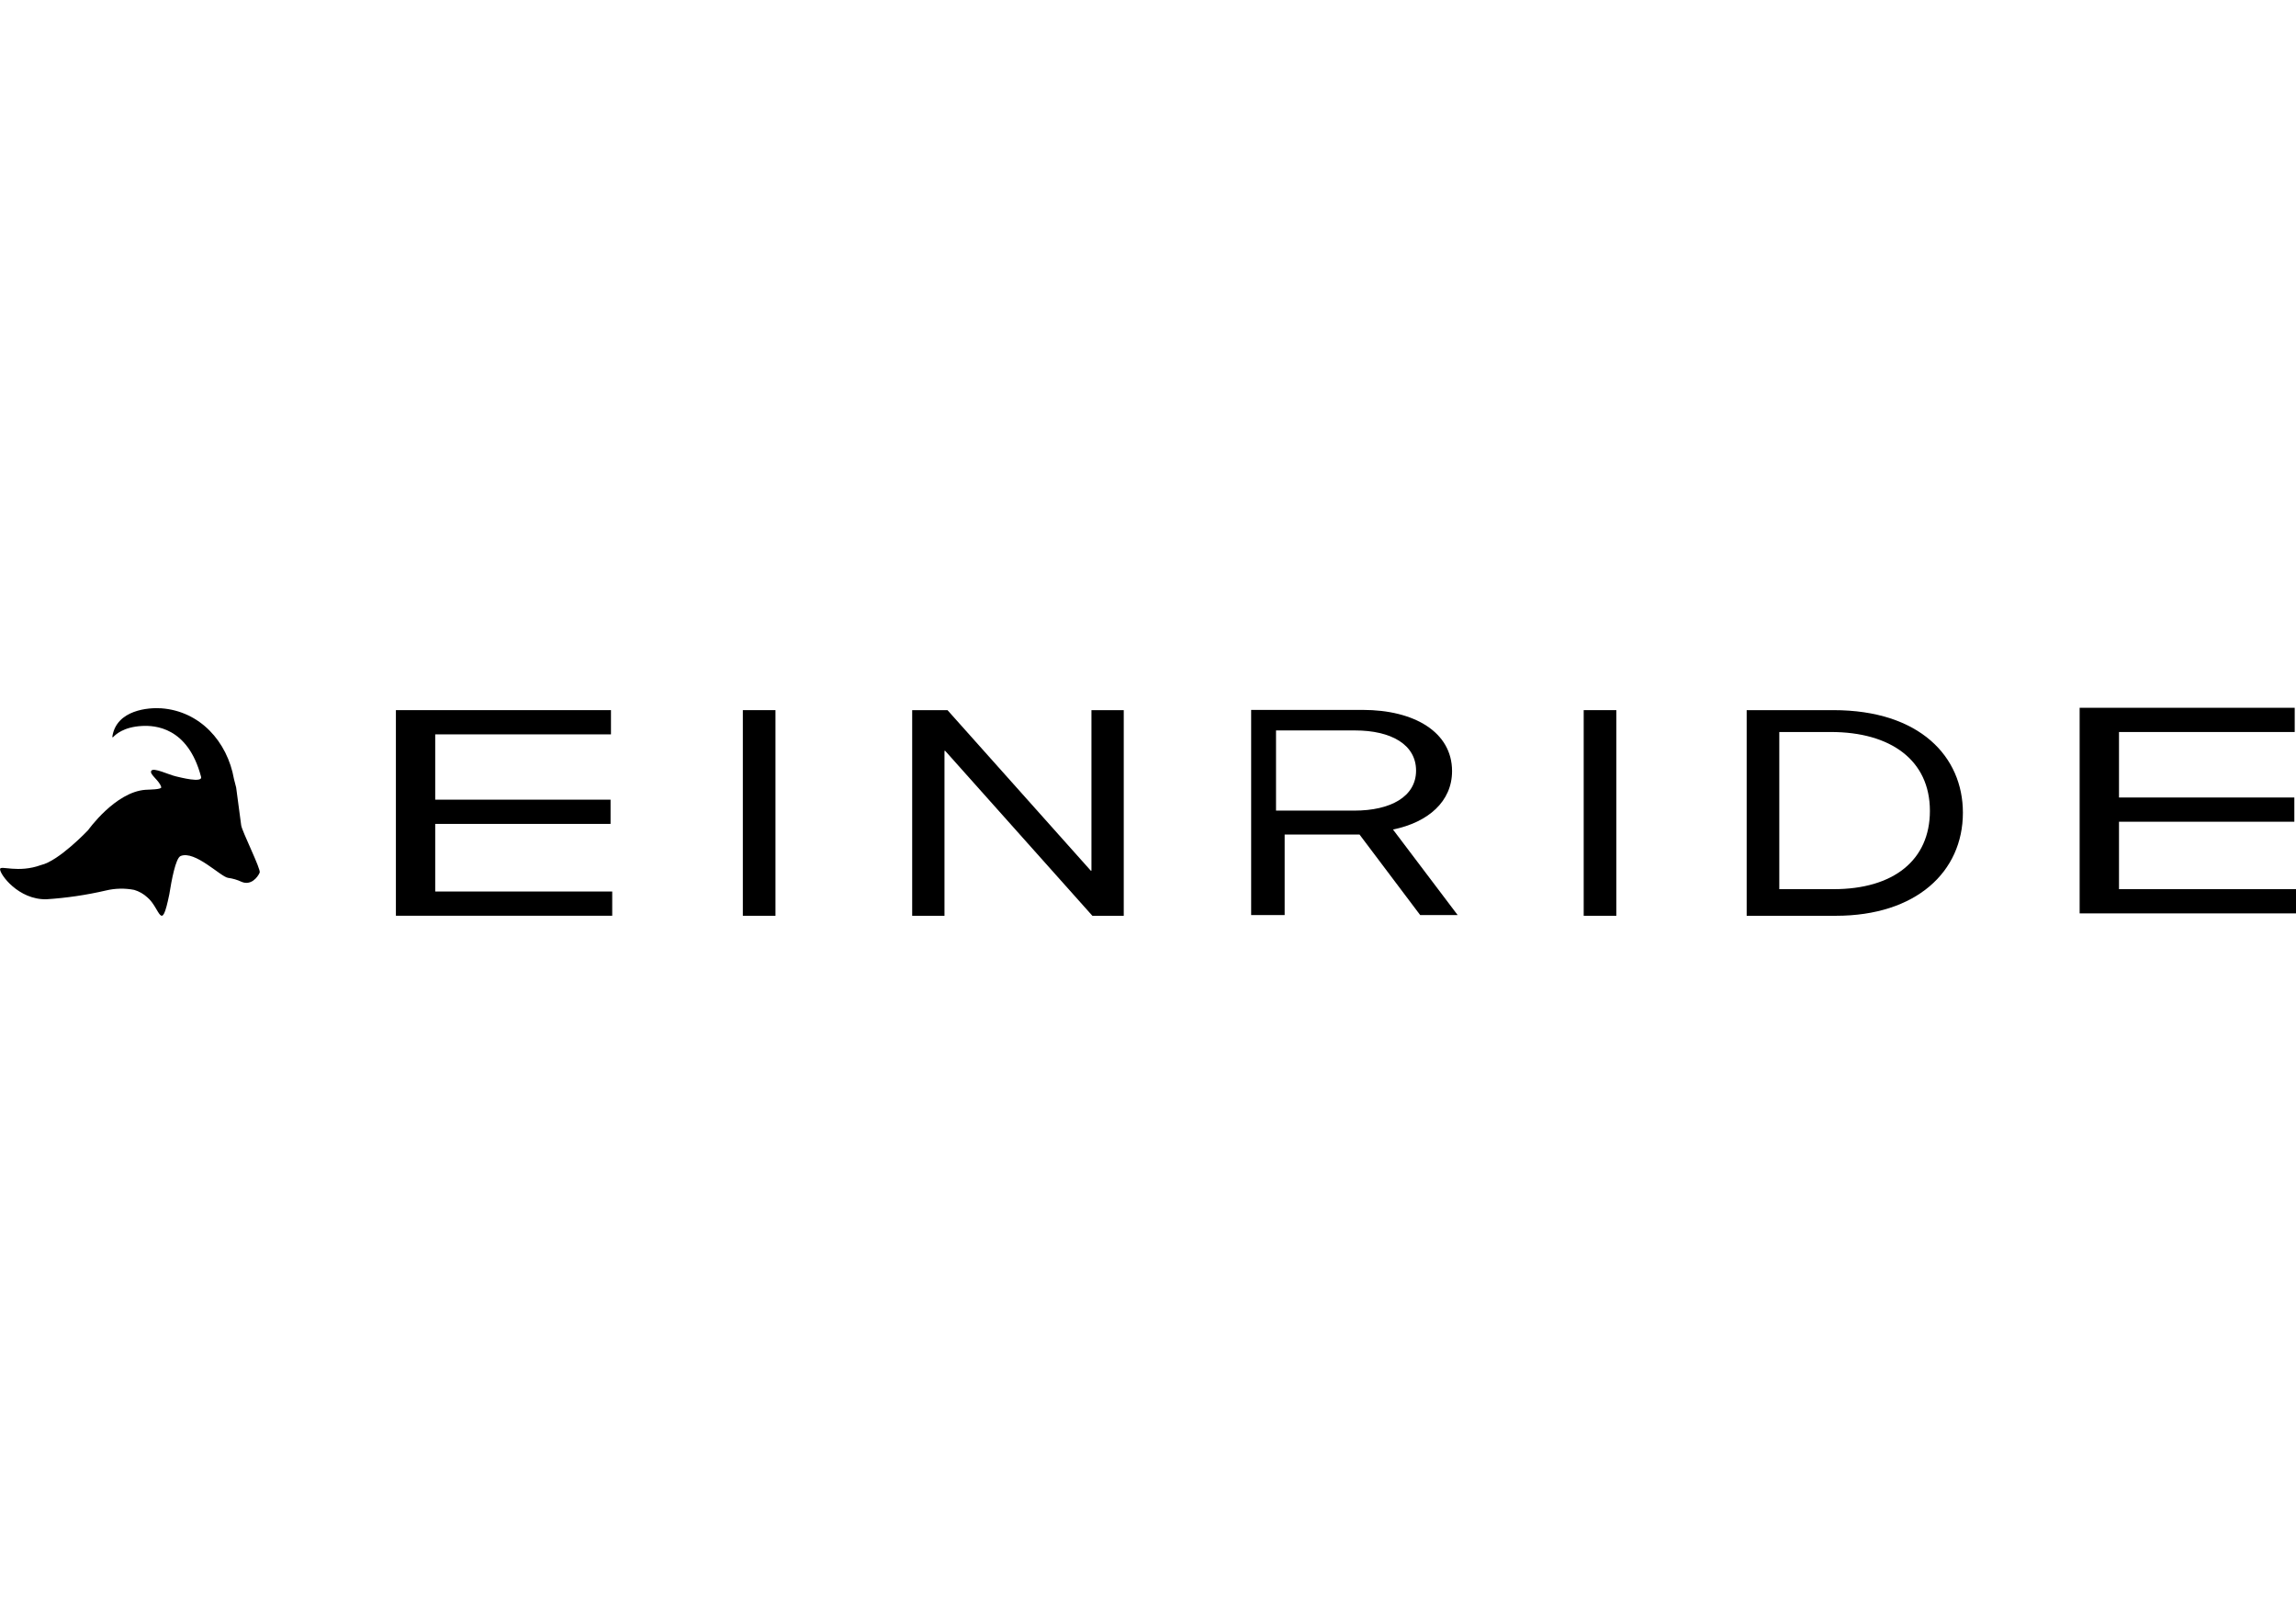
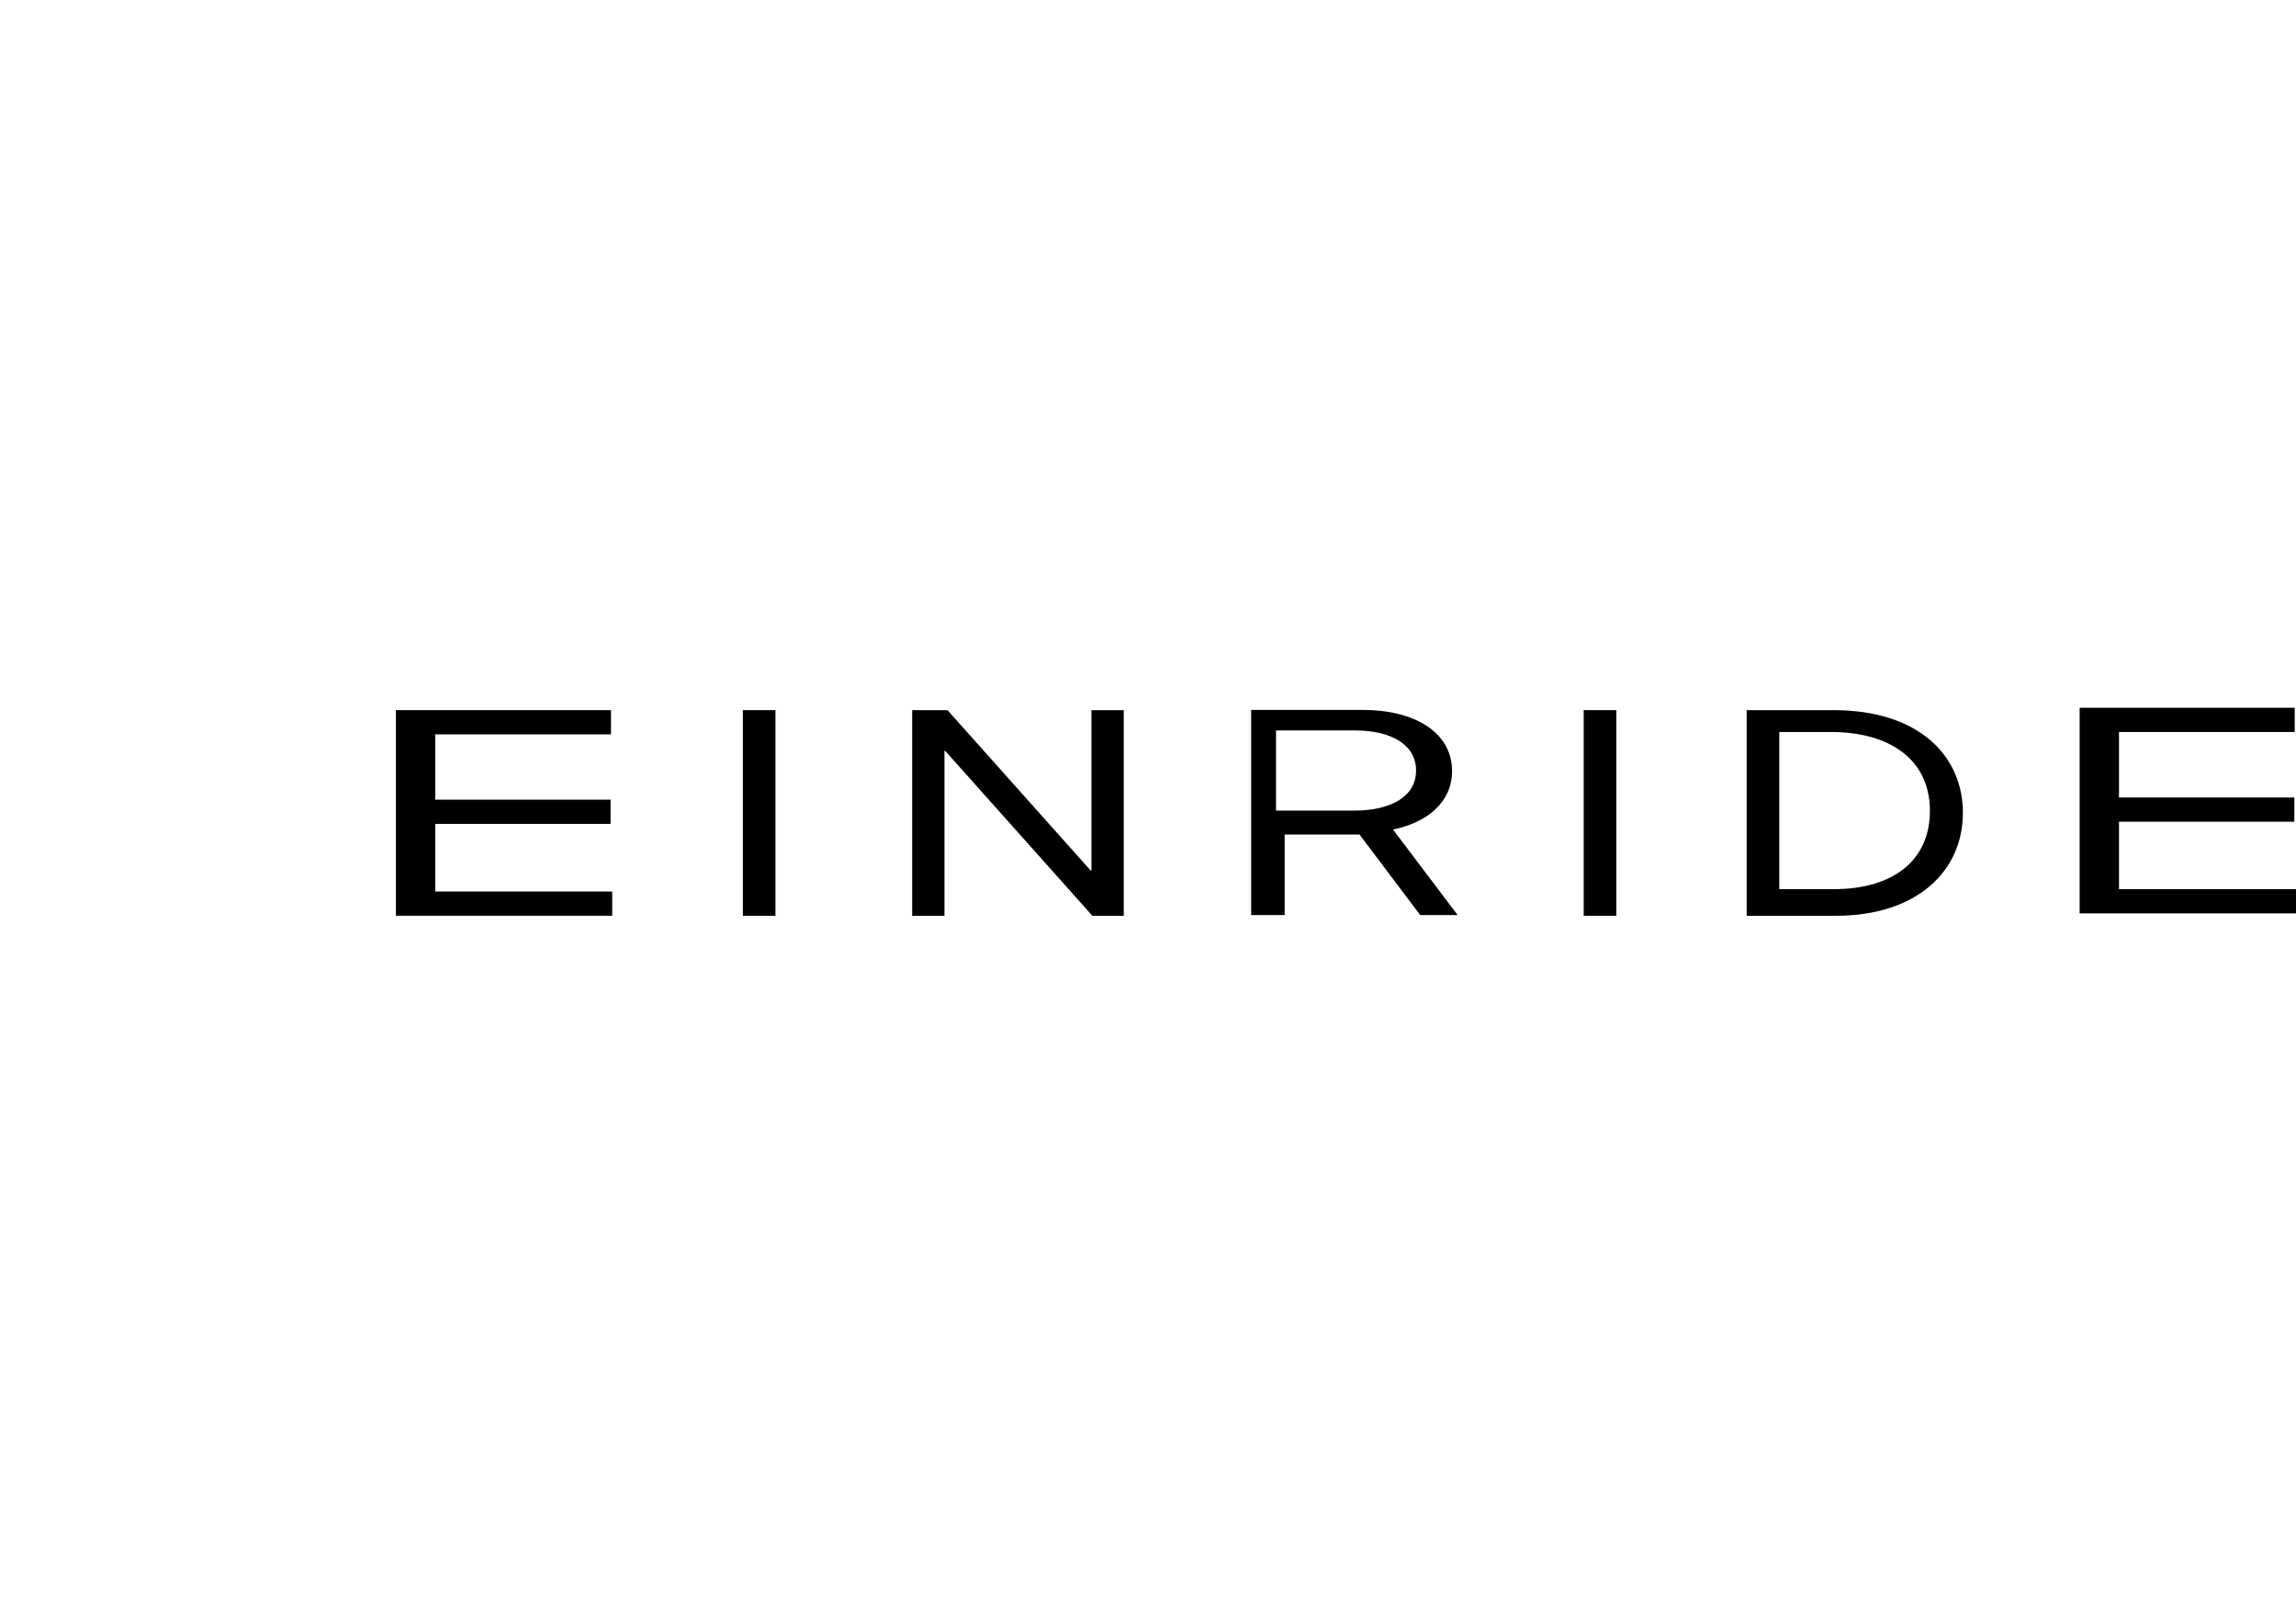
<svg xmlns="http://www.w3.org/2000/svg" viewBox="0 0 841.9 595.3">
  <svg id="Lager_1" data-name="Lager 1" viewBox="0 0 497.59 45.11">
-     <path d="M278.37,238.55c-.17-1.29-1.07-7.94-1.09-8.18-.16-.64-.32-1.25-.47-1.83-1.44-8.16-7.39-14.74-15.78-15.34-2.6-.18-9.72.26-10.59,6.18a.1.1,0,0,0,.16.08c.54-.56,2.25-2.22,6.27-2.43,2.7-.14,9.94.16,12.8,11,.44,1.45-4.7.09-5.41-.07-1.64-.37-4.88-2-5.37-1.22s1.81,2.1,2.16,3.58c0,0,0,0,0,0,0,.5-2.58.48-3.42.54-6.56.47-12.43,8.74-12.43,8.74s-6.32,6.68-10.2,7.56c-5,1.83-8.85,0-8.89.88-.05,1.16,4,6.68,10.06,6.54a79.57,79.57,0,0,0,12.89-1.9,14.47,14.47,0,0,1,6.12-.13,7.18,7.18,0,0,1,2.84,1.61c2.83,2.34,3,8,4.77-.64.48-3,1.37-7.86,2.45-8.31,3.11-1.28,8.69,4.51,10.28,4.73a9.87,9.87,0,0,1,2.93.86c2,.86,3.47-.93,3.93-2C282.69,248.1,278.54,239.85,278.37,238.55Z" transform="translate(-226.1 -213.09)" />
    <path d="M311.9,213.6h46.61v5.25H320.42V233h38v5.25h-38V252.9h38.36v5.25H311.9Z" transform="translate(-226.1 -213.09)" />
    <path d="M469.64,213.6v44.56h-6.8l-31.9-35.74h-.15v35.74h-7V213.6h7.65l31.05,34.78h.15V213.6Z" transform="translate(-226.1 -213.09)" />
    <path d="M520.74,240.56H504.51V258h-7.26V213.55h24.19c11.08,0,19.35,4.76,19.35,13.26,0,6.57-5.15,11.09-12.8,12.66L542,258h-8.12Zm-18.1-5.19h17c7.78,0,13.35-3,13.35-8.67S527.54,218,519.76,218H502.64Z" transform="translate(-226.1 -213.09)" />
    <path d="M569.32,213.6h7.07v44.56h-7.07Z" transform="translate(-226.1 -213.09)" />
    <path d="M387.09,213.6h7.07v44.56h-7.07Z" transform="translate(-226.1 -213.09)" />
    <path d="M623.43,213.6c18.79,0,28.07,10.14,28.07,22.22,0,12.8-10.12,22.34-27.54,22.34H604.64V213.6Zm20.92,21.83c0-11-8.52-17.09-21.45-17.09H611.71v34.05h11.79C636.44,252.39,644.35,246.12,644.35,235.43Z" transform="translate(-226.1 -213.09)" />
    <path d="M676.8,213.09h46.61v5.25H685.33v14.19h38v5.25h-38v14.61h38.36v5.25H676.8Z" transform="translate(-226.1 -213.09)" />
  </svg>
</svg>
